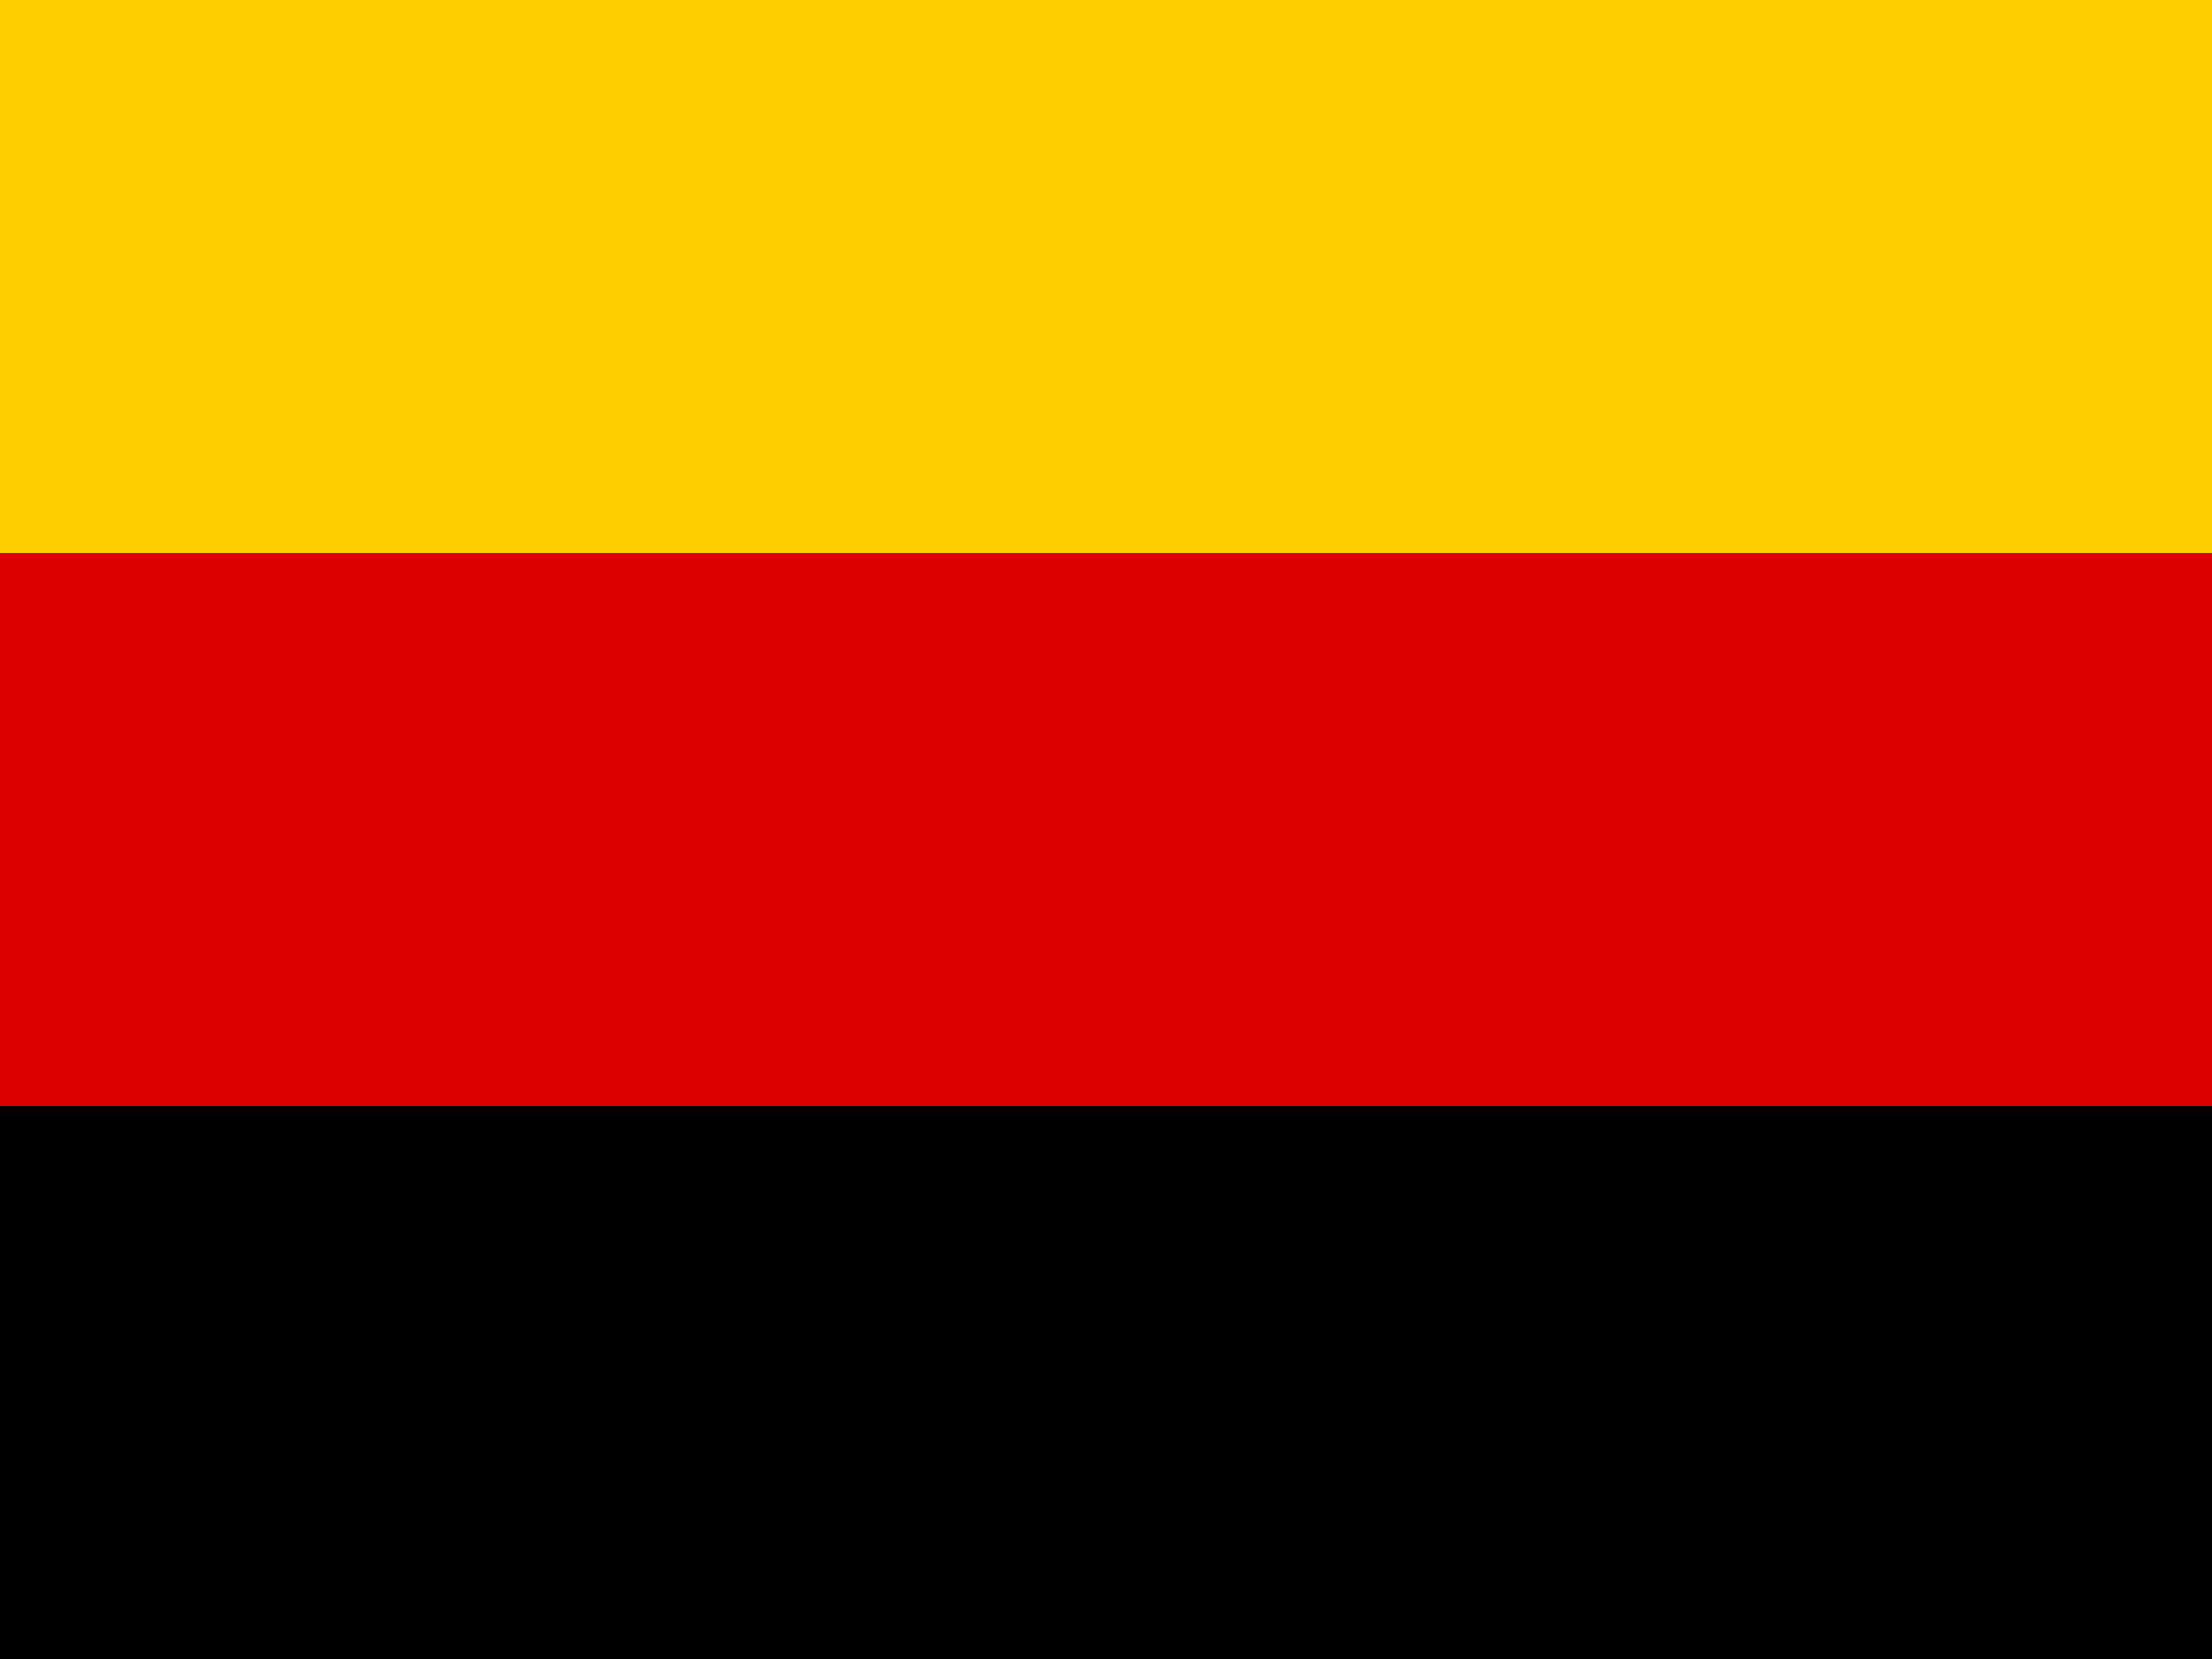
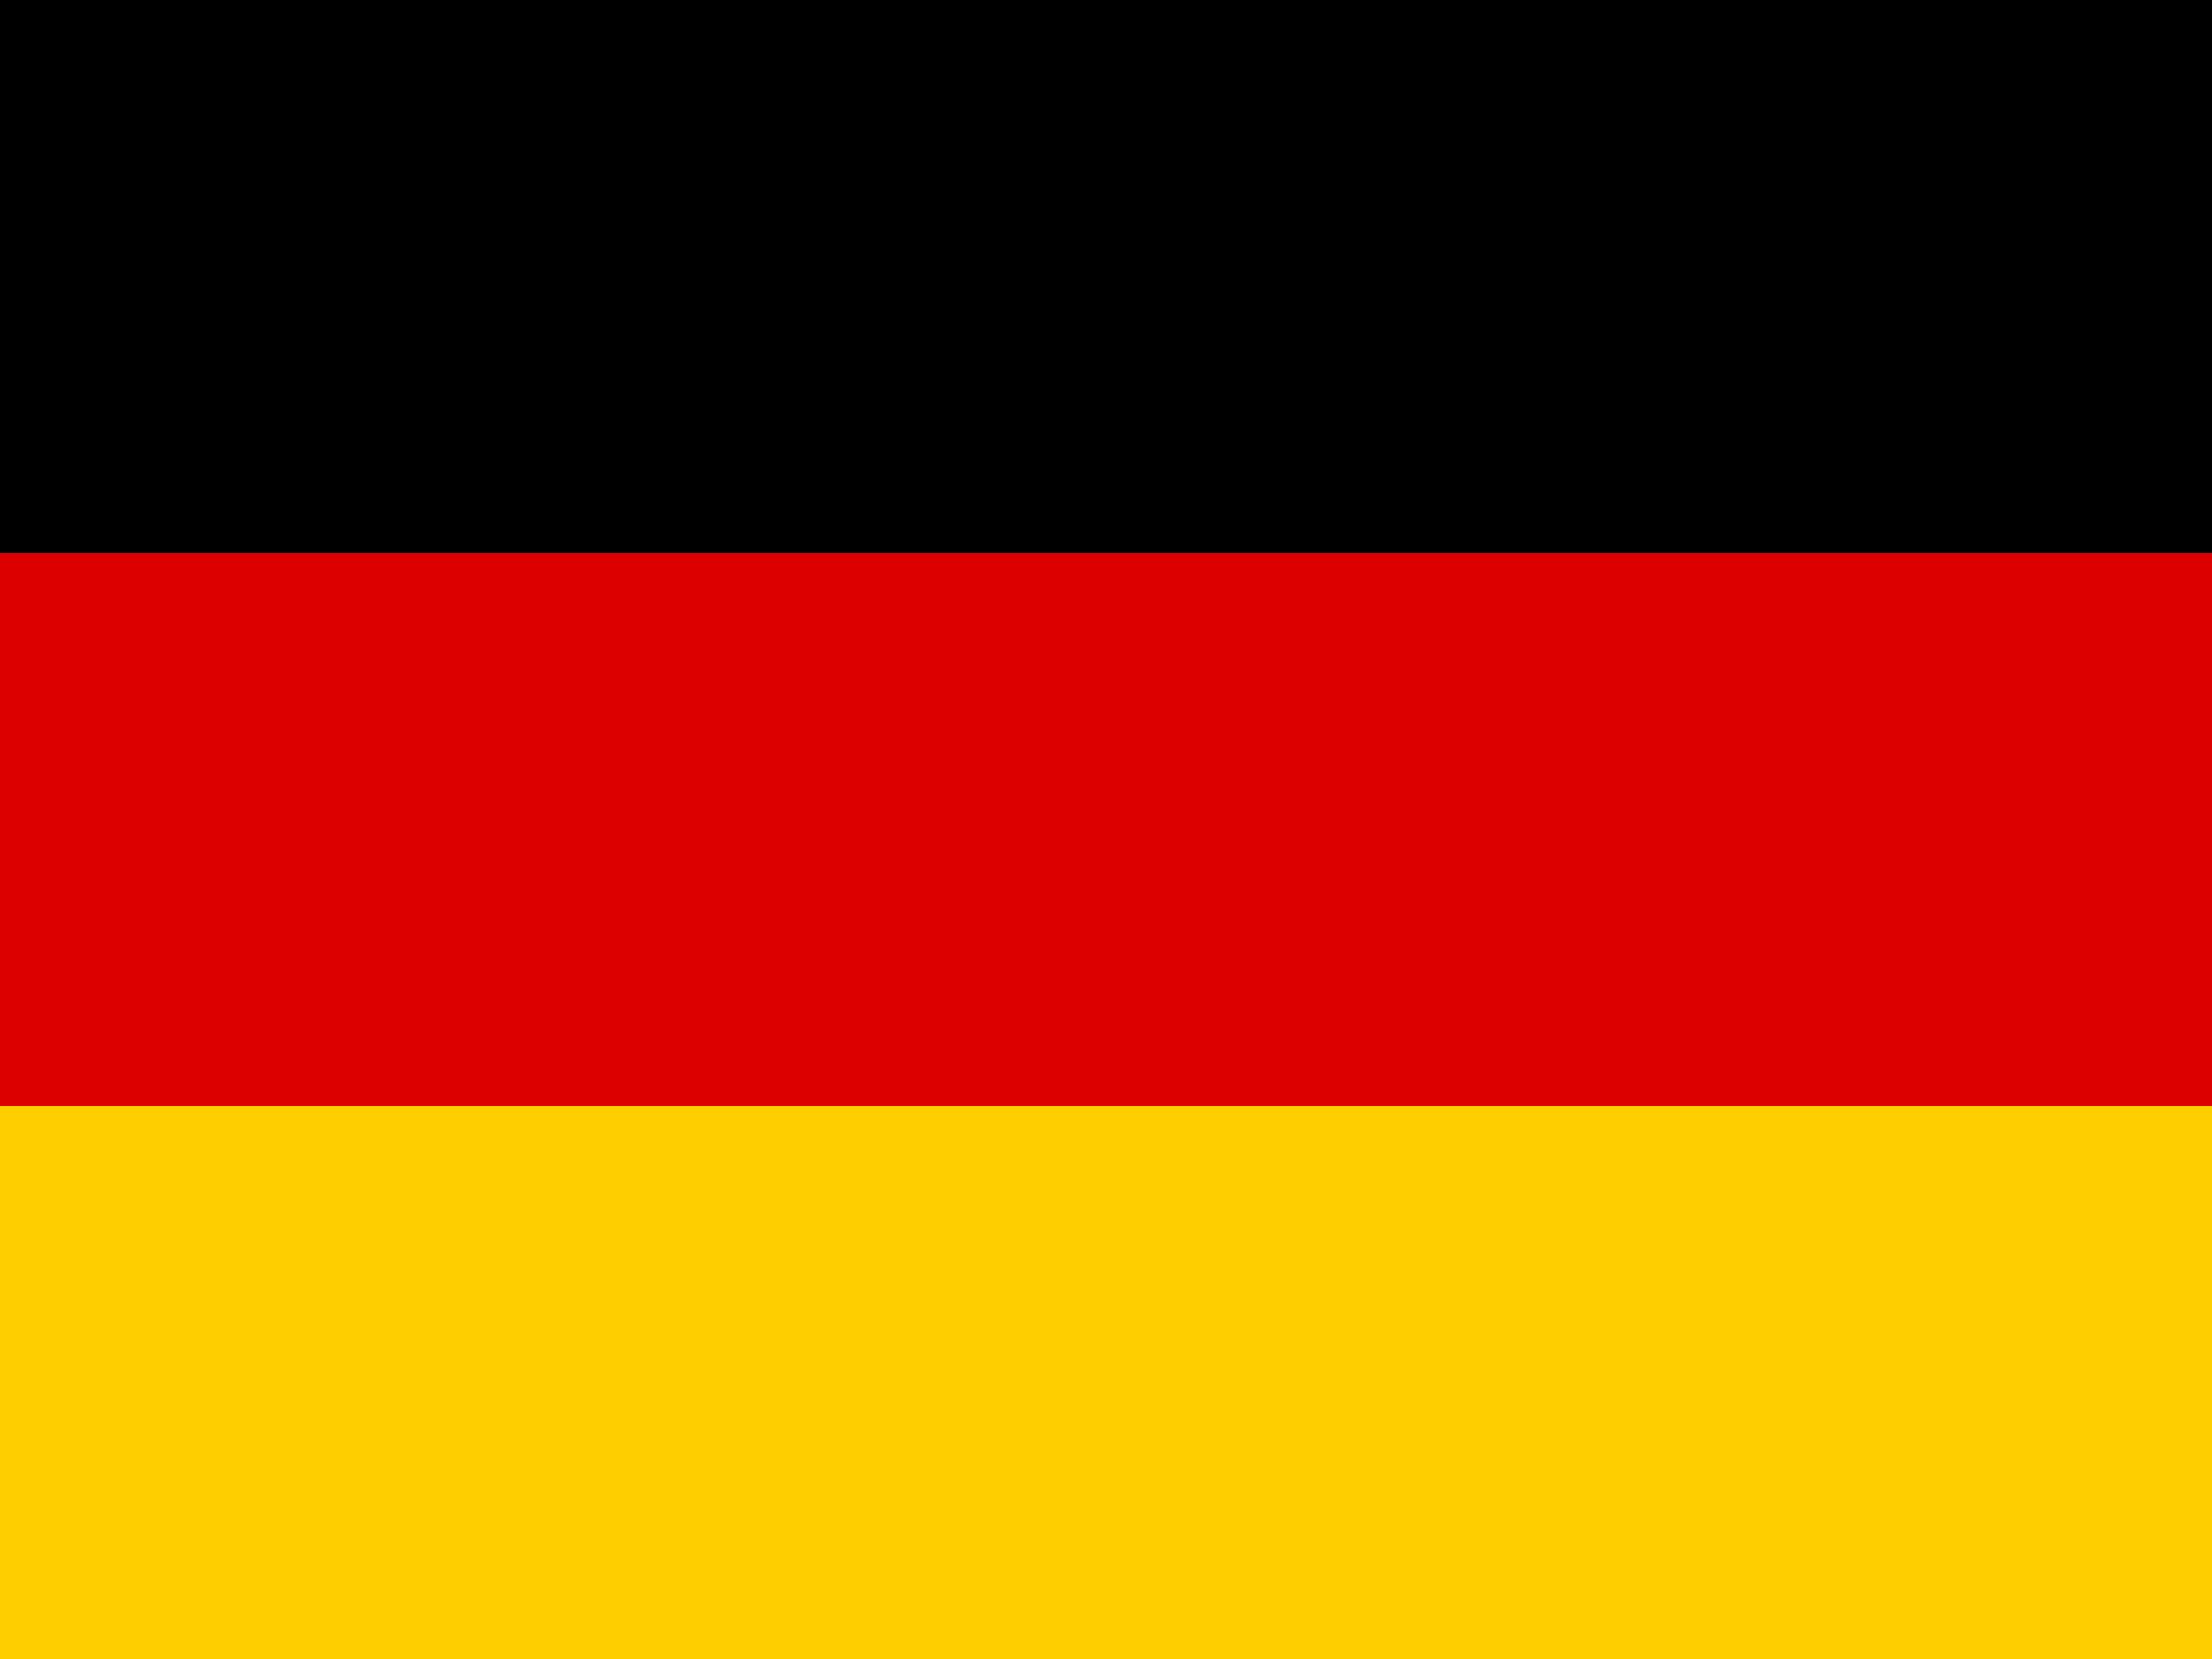
<svg xmlns="http://www.w3.org/2000/svg" viewBox="0 0 40 30">
-   <rect width="40" height="30" fill="#000" />
-   <rect width="40" height="20" fill="#DD0000" />
-   <rect width="40" height="10" fill="#FFCE00" />
+   <rect width="40" height="10" y="0" fill="#000" />
+   <rect width="40" height="10" y="10" fill="#DD0000" />
+   <rect width="40" height="10" y="20" fill="#FFCE00" />
</svg>
